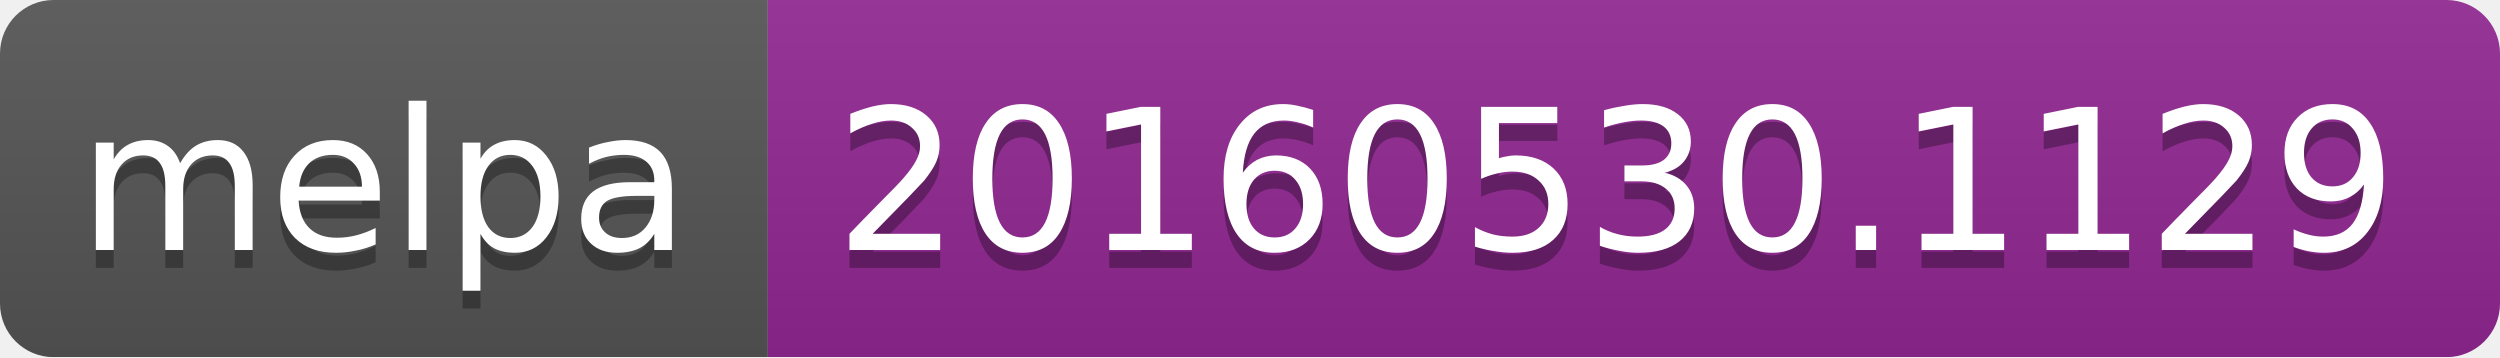
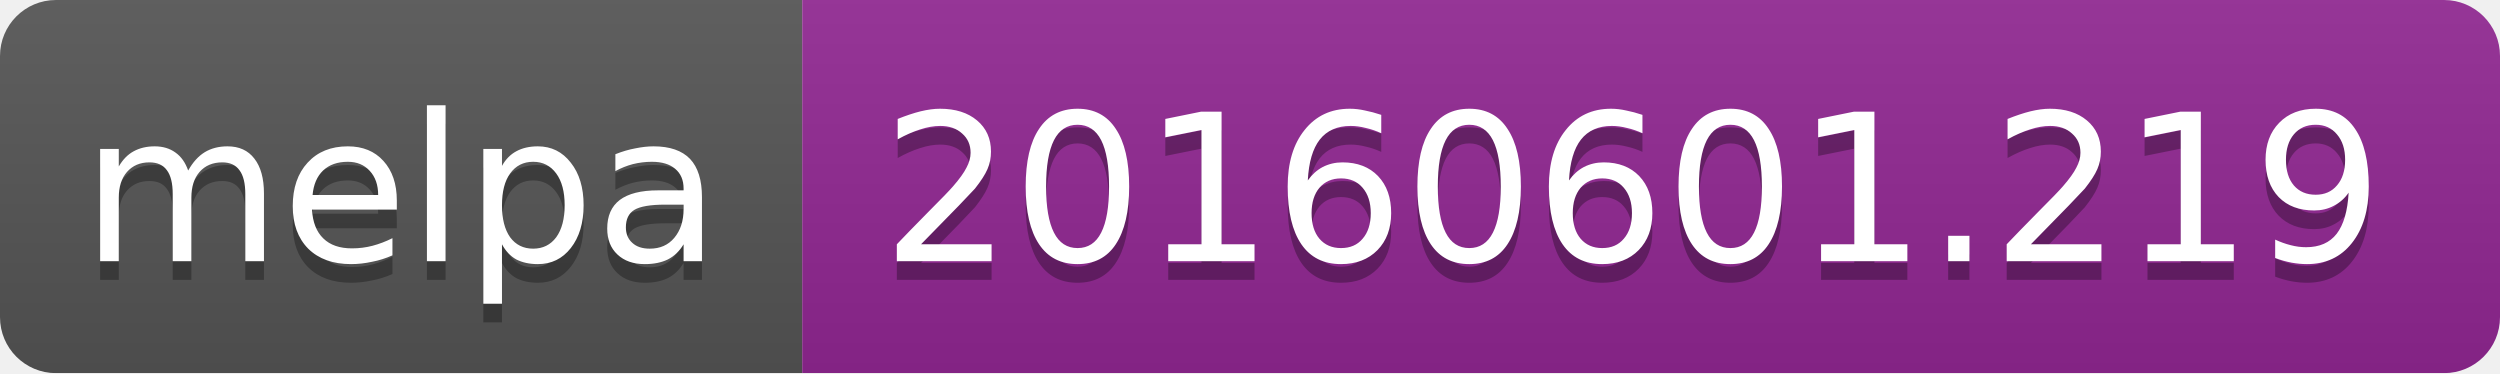
- <svg xmlns="http://www.w3.org/2000/svg" width="140" height="20">
+ <svg xmlns="http://www.w3.org/2000/svg" width="134" height="20">
  <linearGradient id="b" x2="0" y2="100%">
    <stop offset="0" stop-color="#bbb" stop-opacity=".1" />
    <stop offset="1" stop-opacity=".1" />
  </linearGradient>
  <mask id="a">
-     <rect width="140" height="20" rx="3" fill="#fff" />
+     <rect width="134" height="20" rx="3" fill="#fff" />
  </mask>
  <g mask="url(#a)">
    <path fill="#555" d="M0 0h43v20H0z" />
-     <path fill="#922793" d="M43 0h97v20H43z" />
-     <path fill="url(#b)" d="M0 0h140v20H0z" />
+     <path fill="#922793" d="M43 0h91v20H43z" />
+     <path fill="url(#b)" d="M0 0h134v20H0z" />
  </g>
  <g fill="#fff" text-anchor="middle" font-family="DejaVu Sans,Verdana,Geneva,sans-serif" font-size="11">
    <text x="21.5" y="15" fill="#010101" fill-opacity=".3">melpa</text>
    <text x="21.5" y="14">melpa</text>
-     <text x="90.5" y="15" fill="#010101" fill-opacity=".3">20160530.1129</text>
-     <text x="90.5" y="14">20160530.1129</text>
+     <text x="87.5" y="15" fill="#010101" fill-opacity=".3">20160601.219</text>
+     <text x="87.5" y="14">20160601.219</text>
  </g>
</svg>
